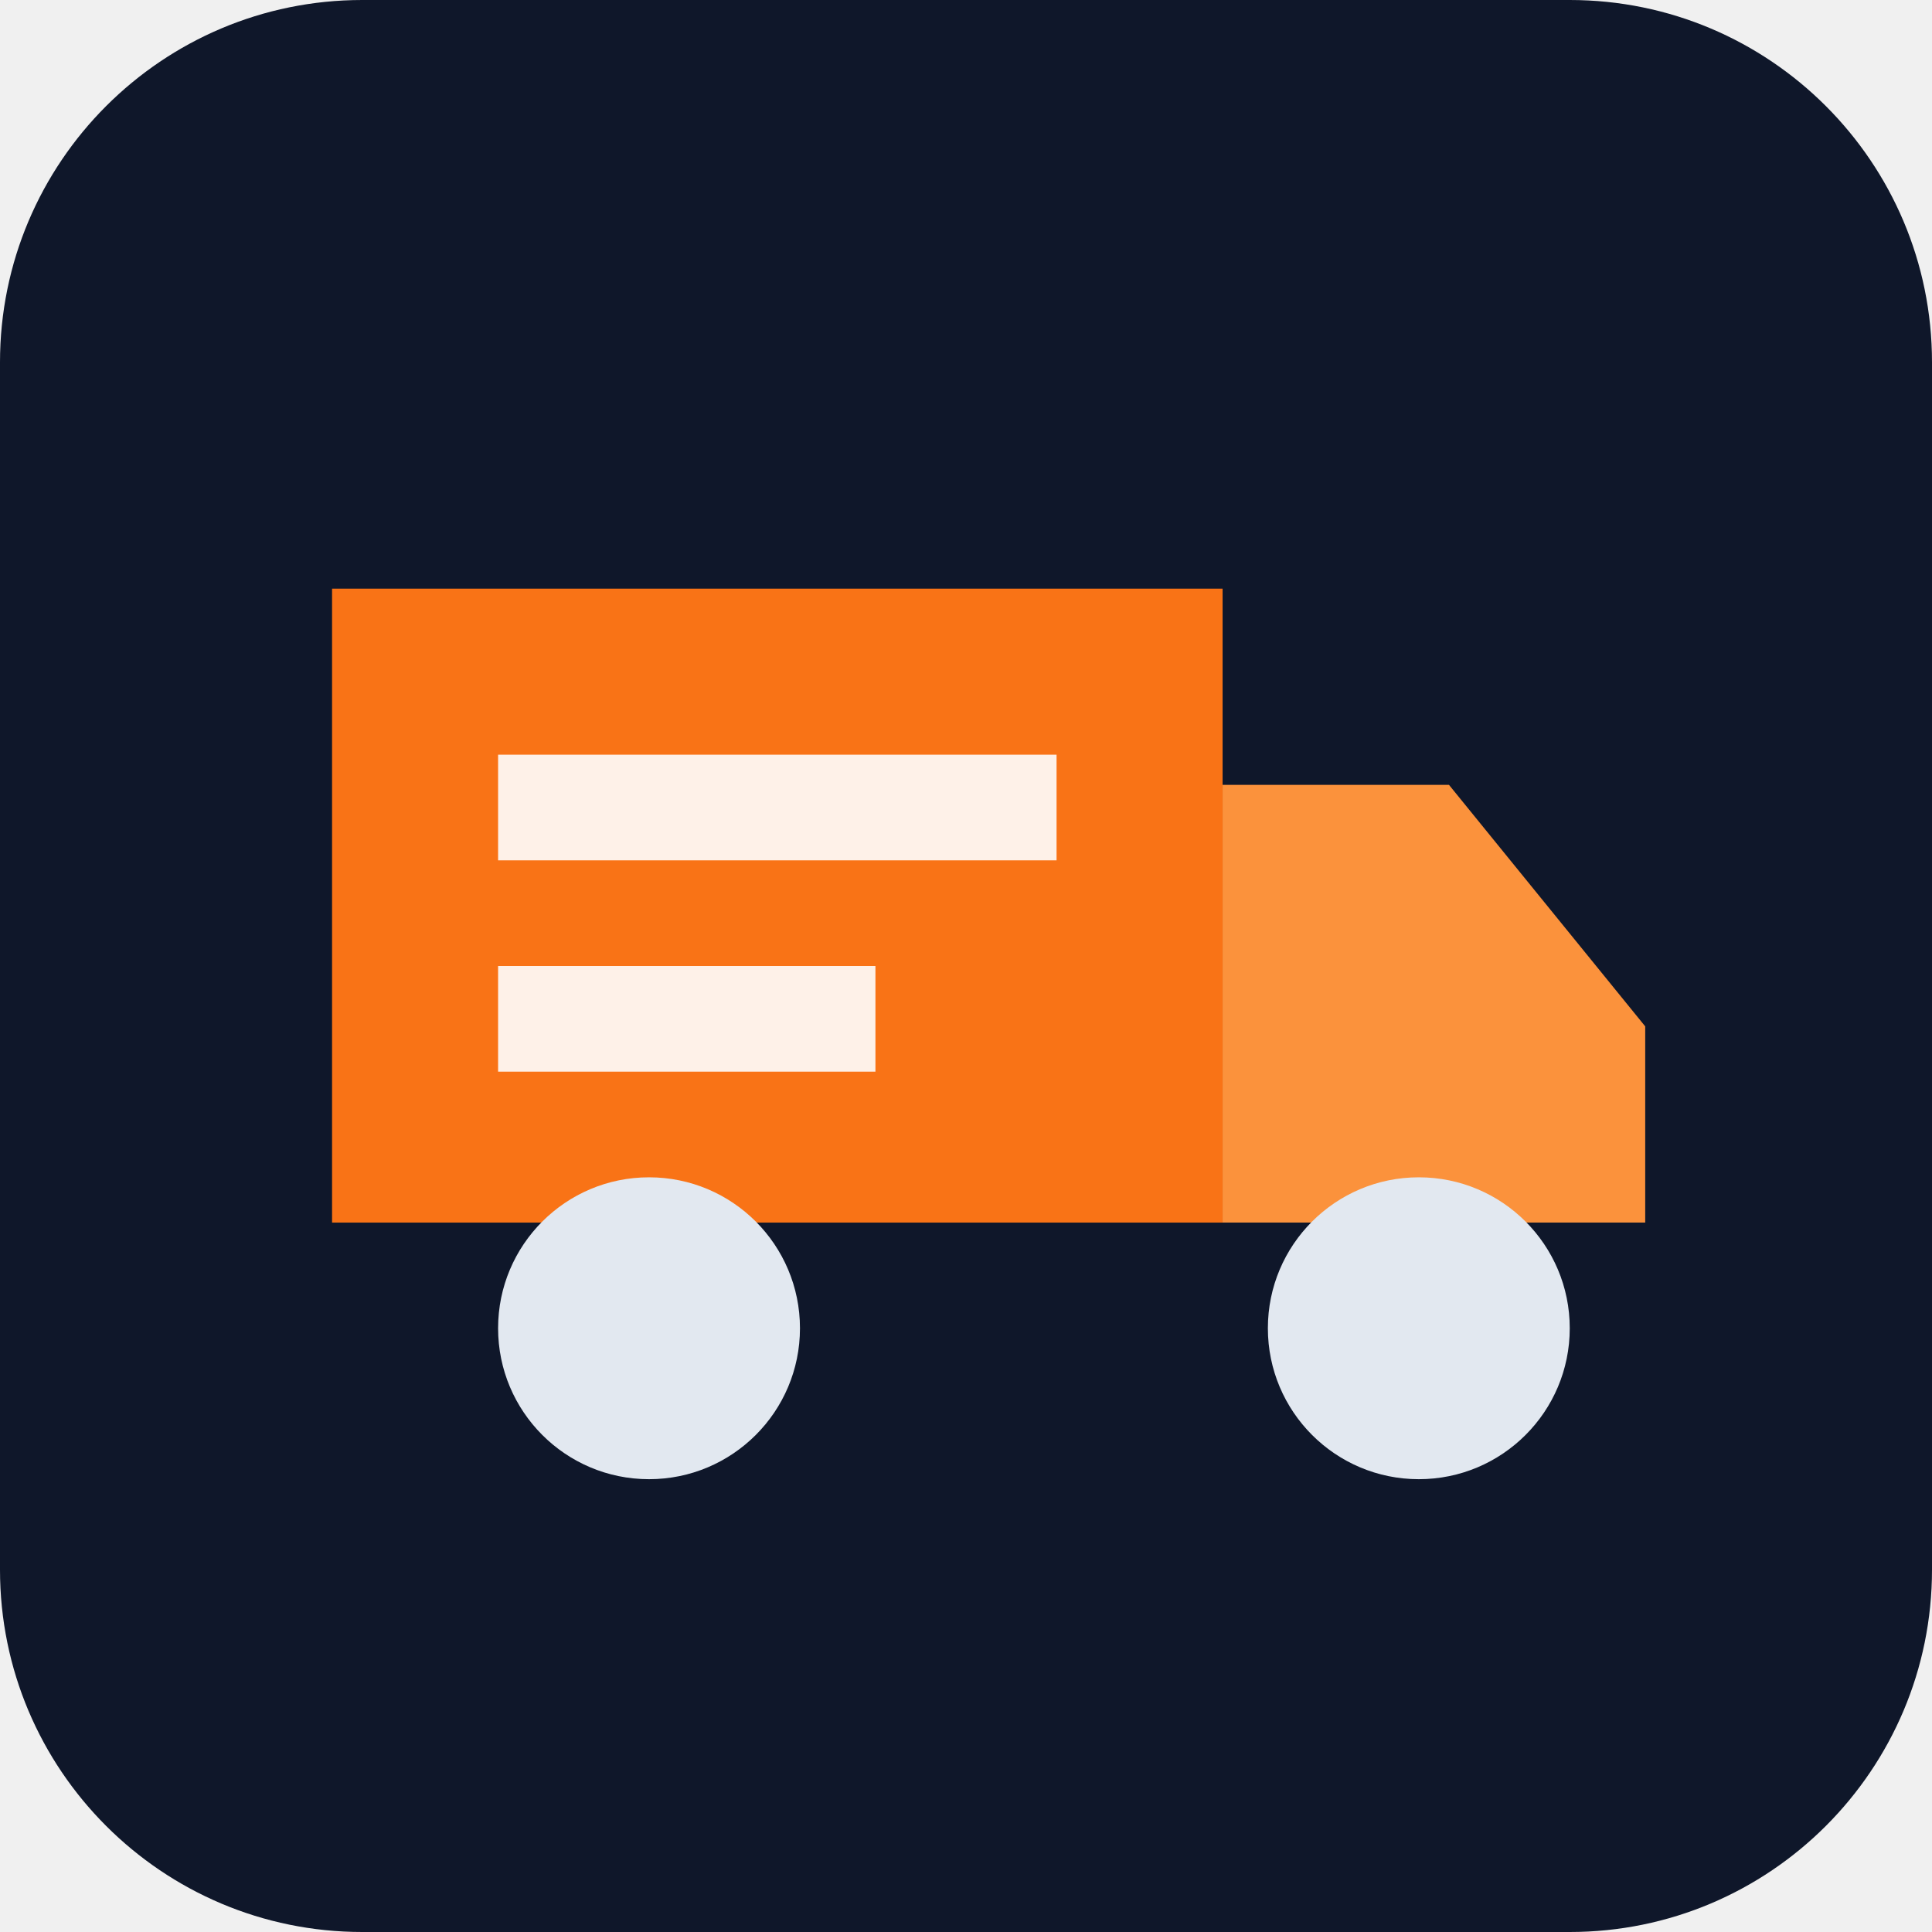
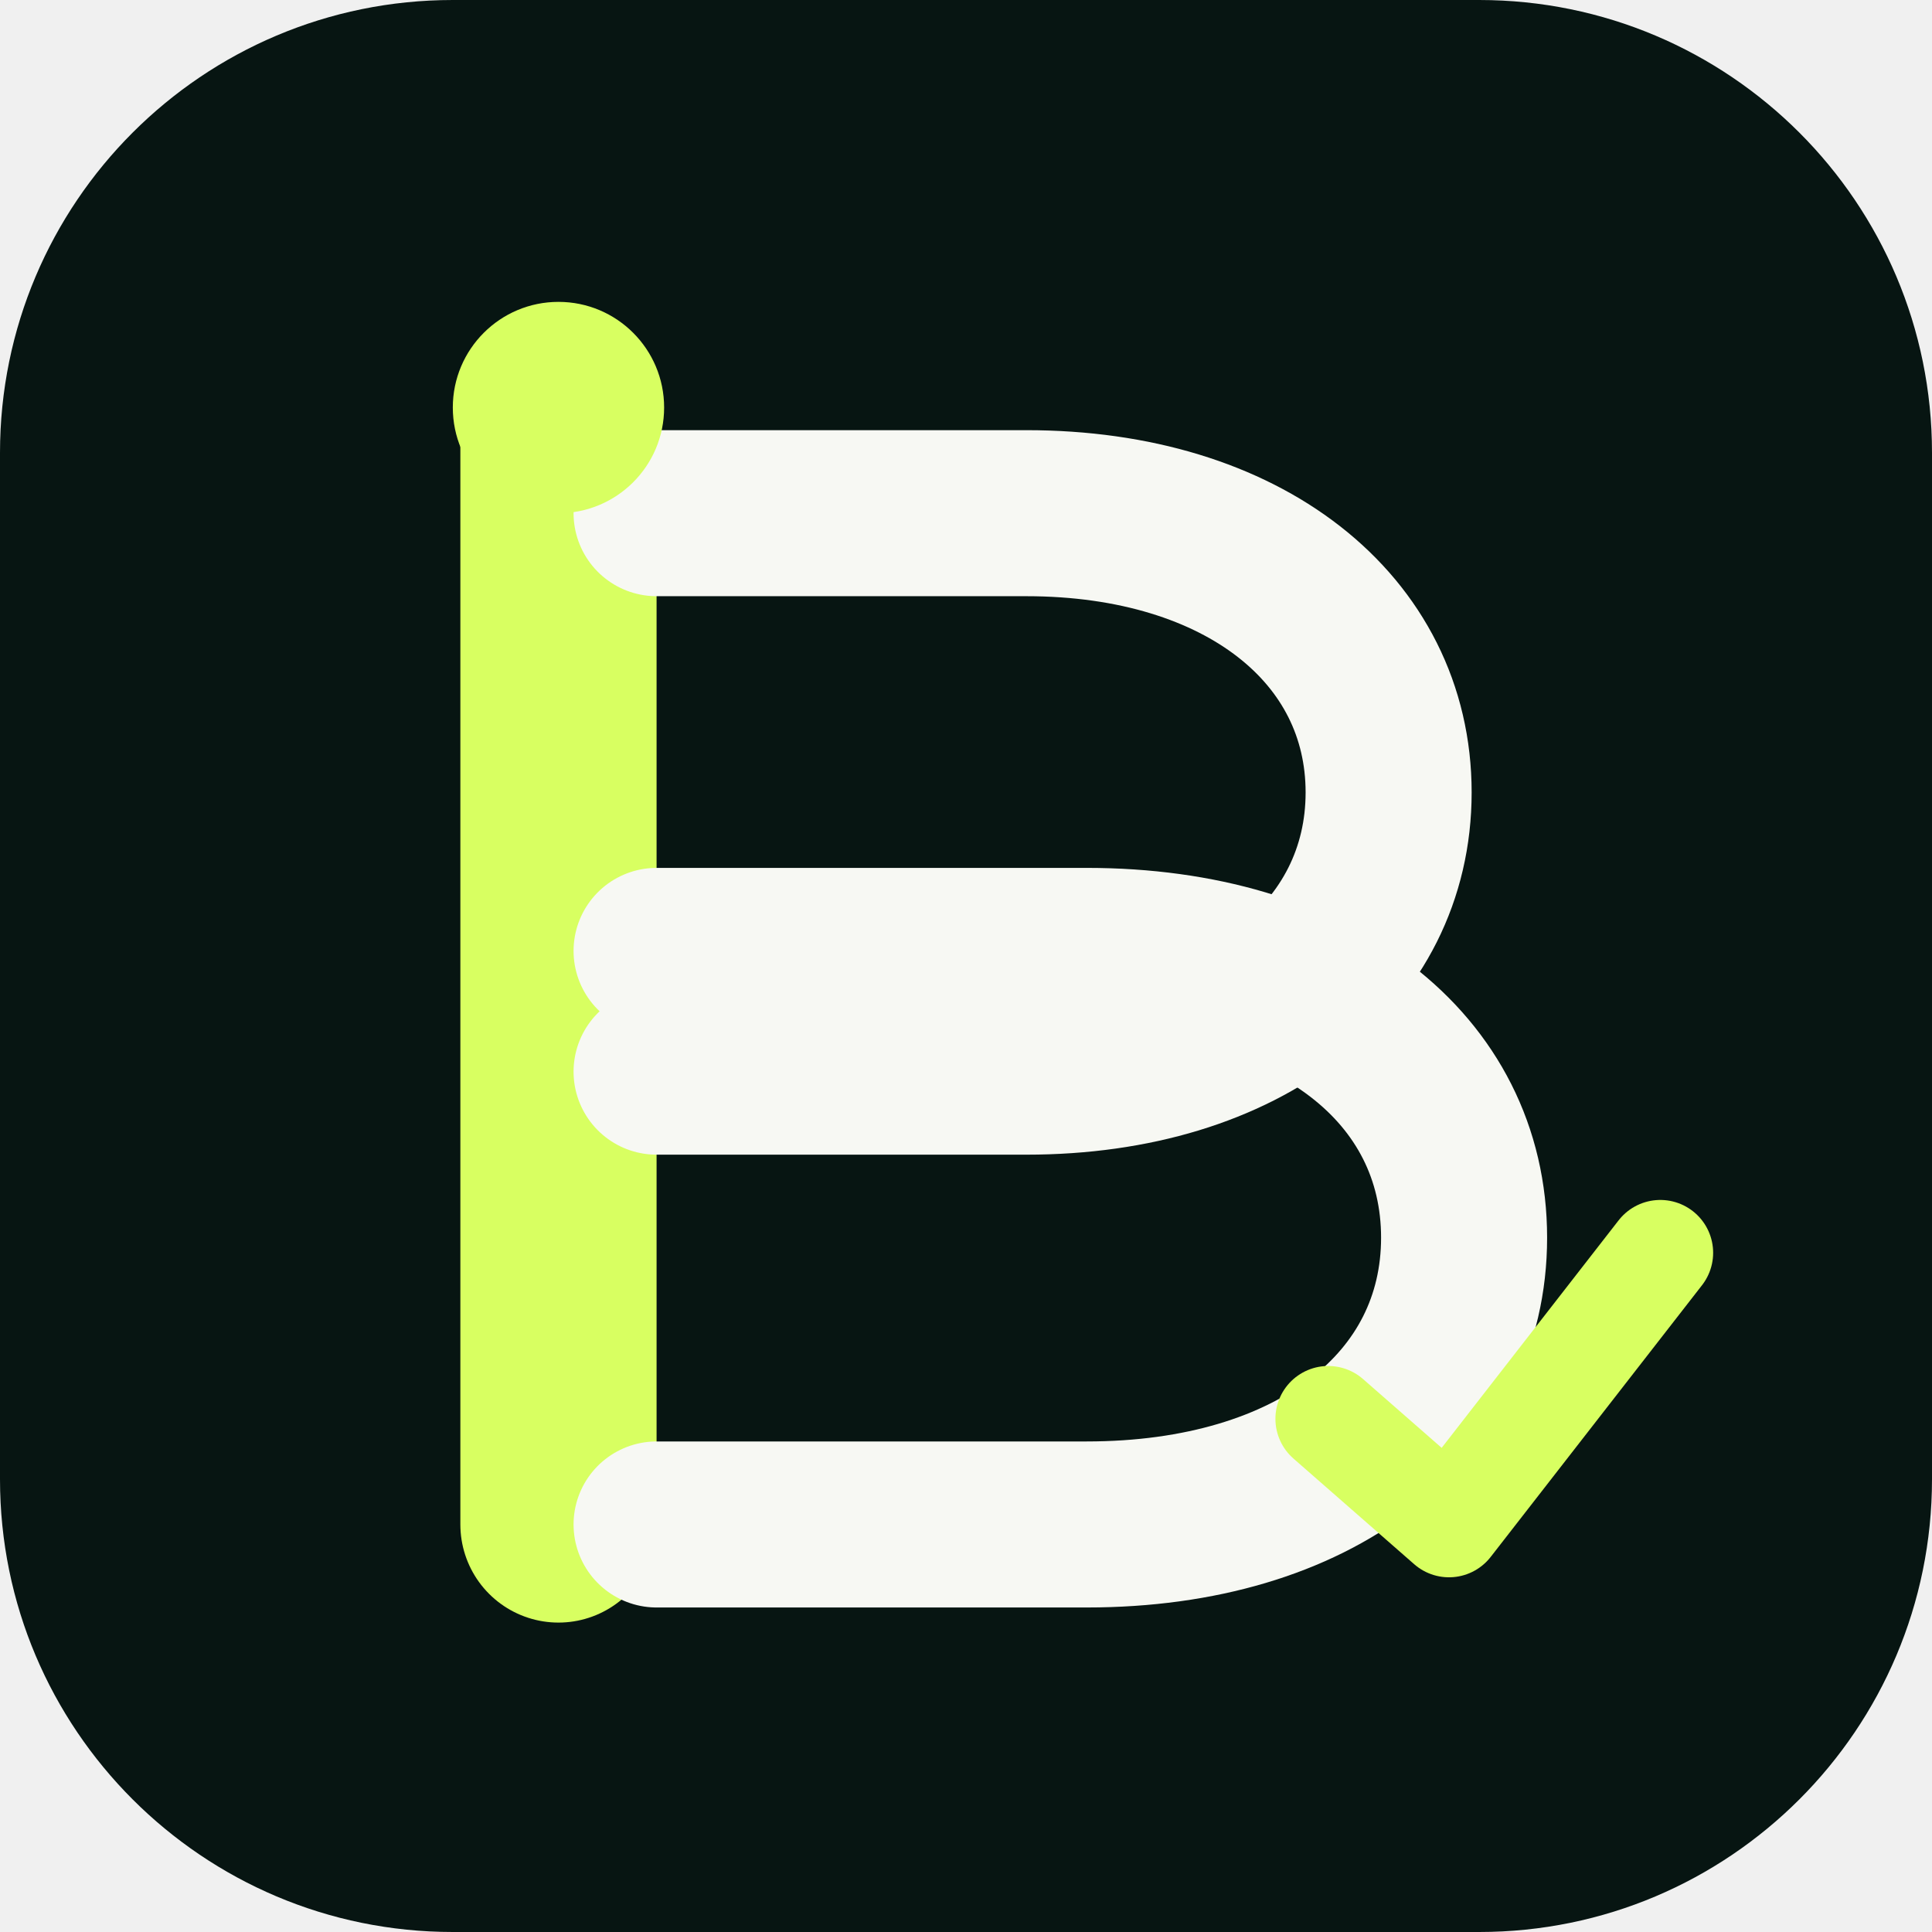
- <svg xmlns="http://www.w3.org/2000/svg" viewBox="0 0 128 128">
-   <rect width="128" height="128" rx="24" fill="#0f172a" />
-   <path d="M22 39h59v42H22z" fill="#f97316" />
-   <path d="M81 52h15l13 16v13H81z" fill="#fb923c" />
-   <circle cx="43" cy="88" r="10" fill="#e2e8f0" />
-   <circle cx="94" cy="88" r="10" fill="#e2e8f0" />
-   <path d="M33 50h37v7H33zm0 14h25v7H33z" fill="#fff" opacity=".9" />
+ <svg xmlns="http://www.w3.org/2000/svg" viewBox="0 0 128 128" role="img" aria-labelledby="title description">
+   <rect width="128" height="128" rx="30" fill="#071512" />
+   <path d="M37 27v74" fill="none" stroke="#D8FF61" stroke-width="13" stroke-linecap="round" />
+   <path d="M43.5 34H68c14.4 0 24 7.7 24 18.5S82.4 71 68 71H43.5" fill="none" stroke="#F7F8F3" stroke-width="11" stroke-linecap="round" stroke-linejoin="round" />
+   <path d="M43.5 71H72c15.1 0 25 7.8 25 19s-9.9 19-25 19H43.5" transform="translate(0 -8)" fill="none" stroke="#F7F8F3" stroke-width="11" stroke-linecap="round" stroke-linejoin="round" />
+   <circle cx="37" cy="27" r="7" fill="#D8FF61" />
+   <path d="M88 94l8 7 14-18" fill="none" stroke="#D8FF61" stroke-width="7" stroke-linecap="round" stroke-linejoin="round" />
</svg>
